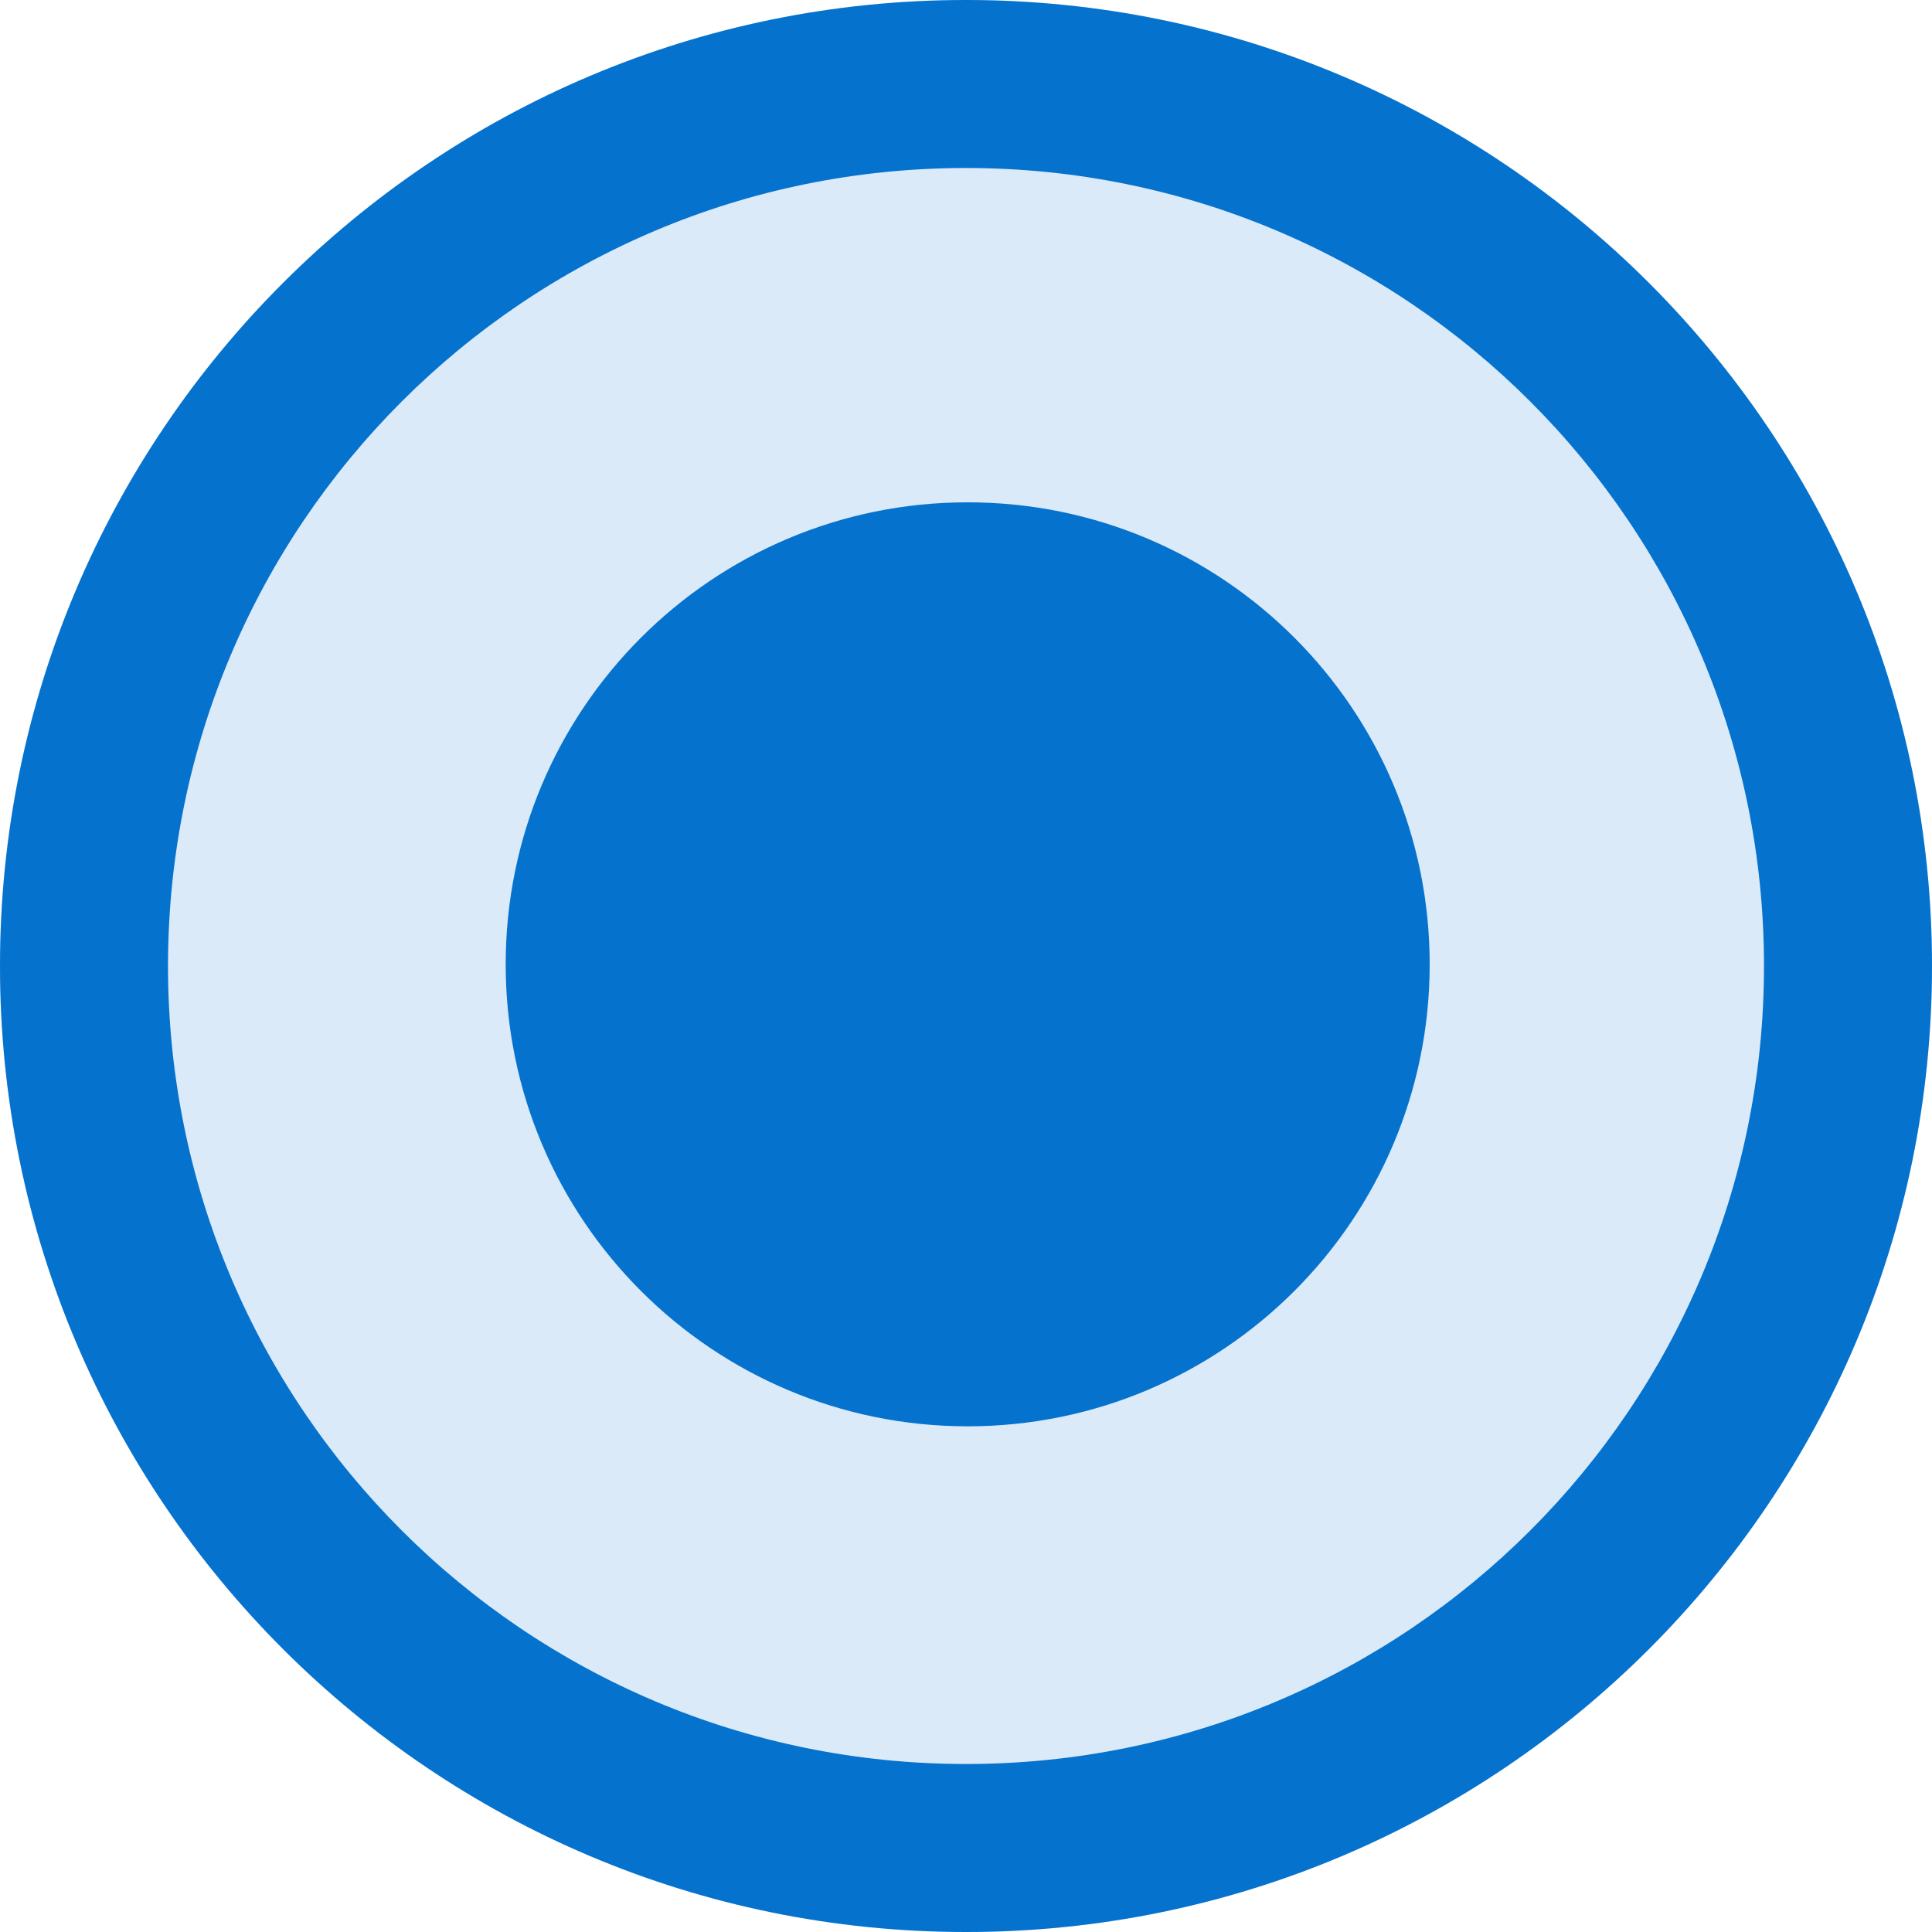
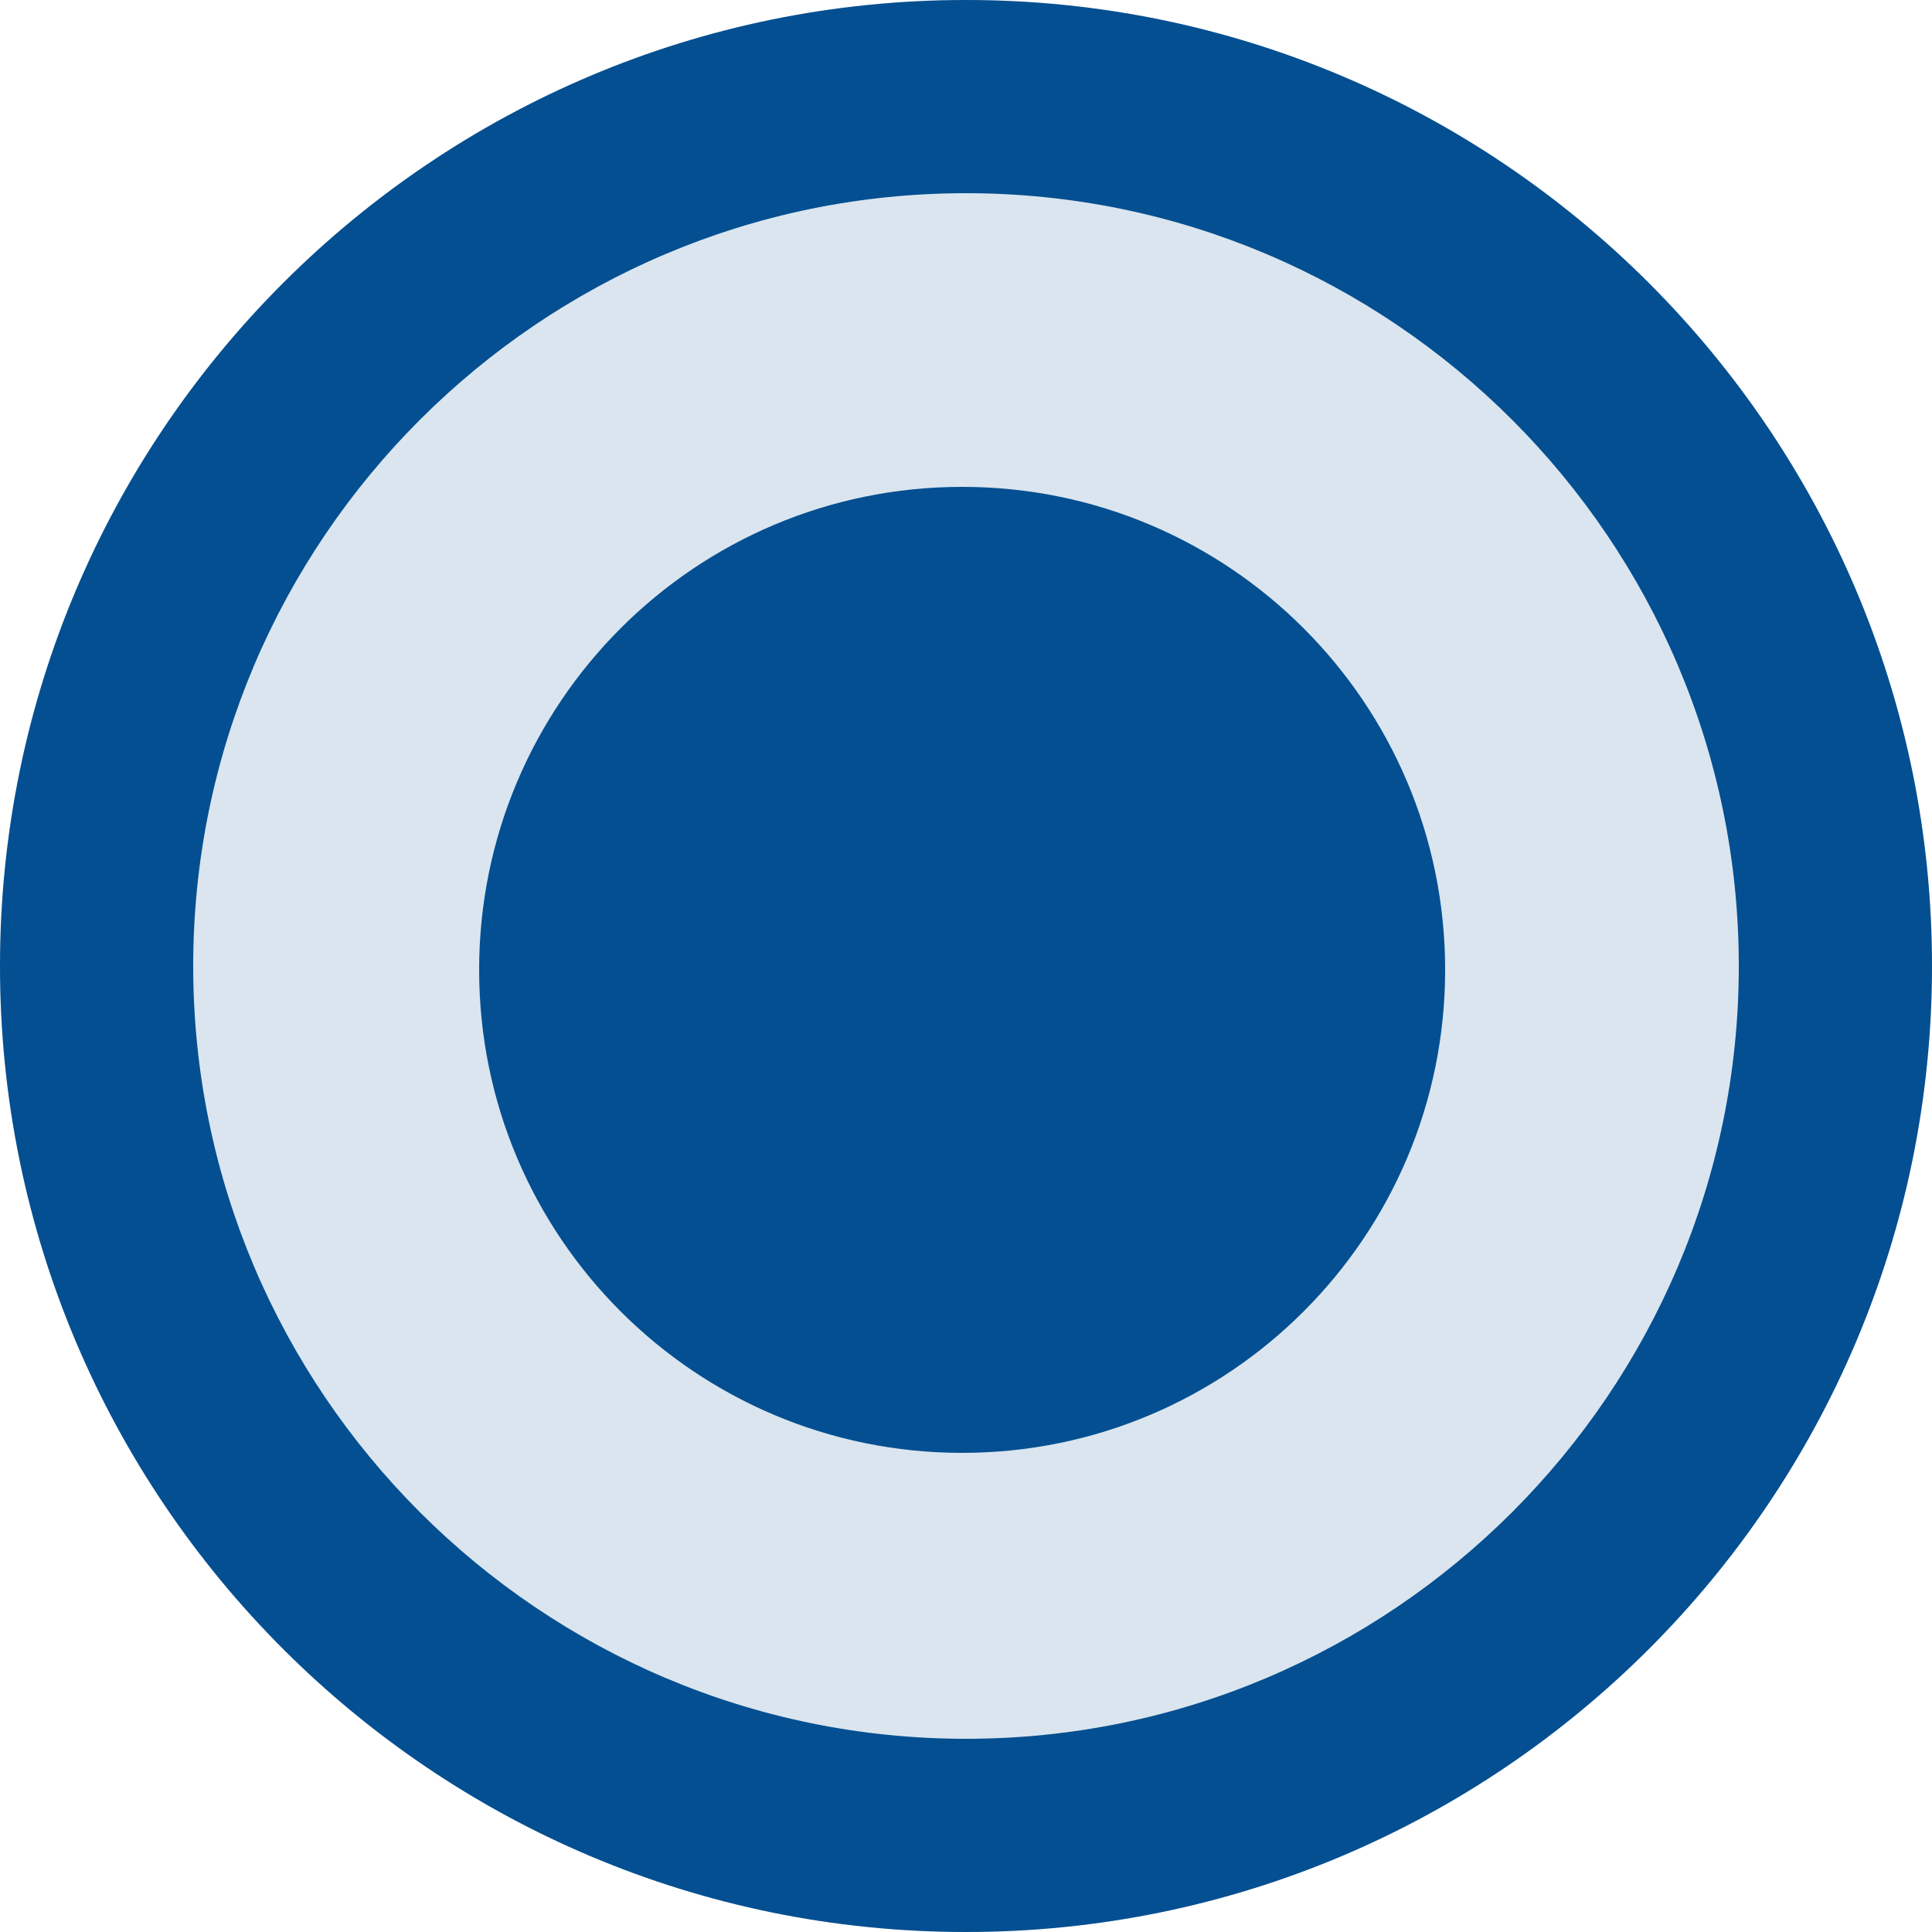
- <svg xmlns="http://www.w3.org/2000/svg" version="1.1" id="Pressed_Selected_Radio_Button" x="0px" y="0px" width="23px" height="23px" viewBox="0 0 23 23" enable-background="new 0 0 23 23" xml:space="preserve">
-   <circle opacity="0.15" fill="#0572CE" cx="11.5" cy="11.5" r="11.5" />
-   <path fill="#0572CE" d="M23,11.5C23,17.85,17.85,23,11.5,23C5.15,23,0,17.85,0,11.5C0,5.15,5.15,0,11.5,0C17.85,0,23,5.15,23,11.5z   M11.5,2C6.25,2,2,6.25,2,11.5c0,5.25,4.25,9.5,9.5,9.5c5.25,0,9.5-4.25,9.5-9.5C21,6.25,16.75,2,11.5,2z" />
-   <circle fill="#0572CE" cx="11.52" cy="11.48" r="5.5" />
+ <svg xmlns="http://www.w3.org/2000/svg" version="1.1" x="0px" y="0px" width="20px" height="20px" viewBox="0 0 20 20" enable-background="new 0 0 20 20" xml:space="preserve">
+   <g opacity="0.15">
+     <path fill="#044F91" d="M10,20C4.49,20,0,15.51,0,10S4.49,0,10,0s10,4.49,10,10S15.51,20,10,20z" />
+   </g>
+   <path fill="#044F91" d="M10,2c4.41,0,8,3.59,8,8s-3.59,8-8,8s-8-3.59-8-8S5.59,2,10,2 M10,0C4.48,0,0,4.48,0,10s4.48,10,10,10  s10-4.48,10-10S15.52,0,10,0L10,0z" />
+   <circle fill="#044F91" cx="9.96" cy="10.04" r="5" />
</svg>
